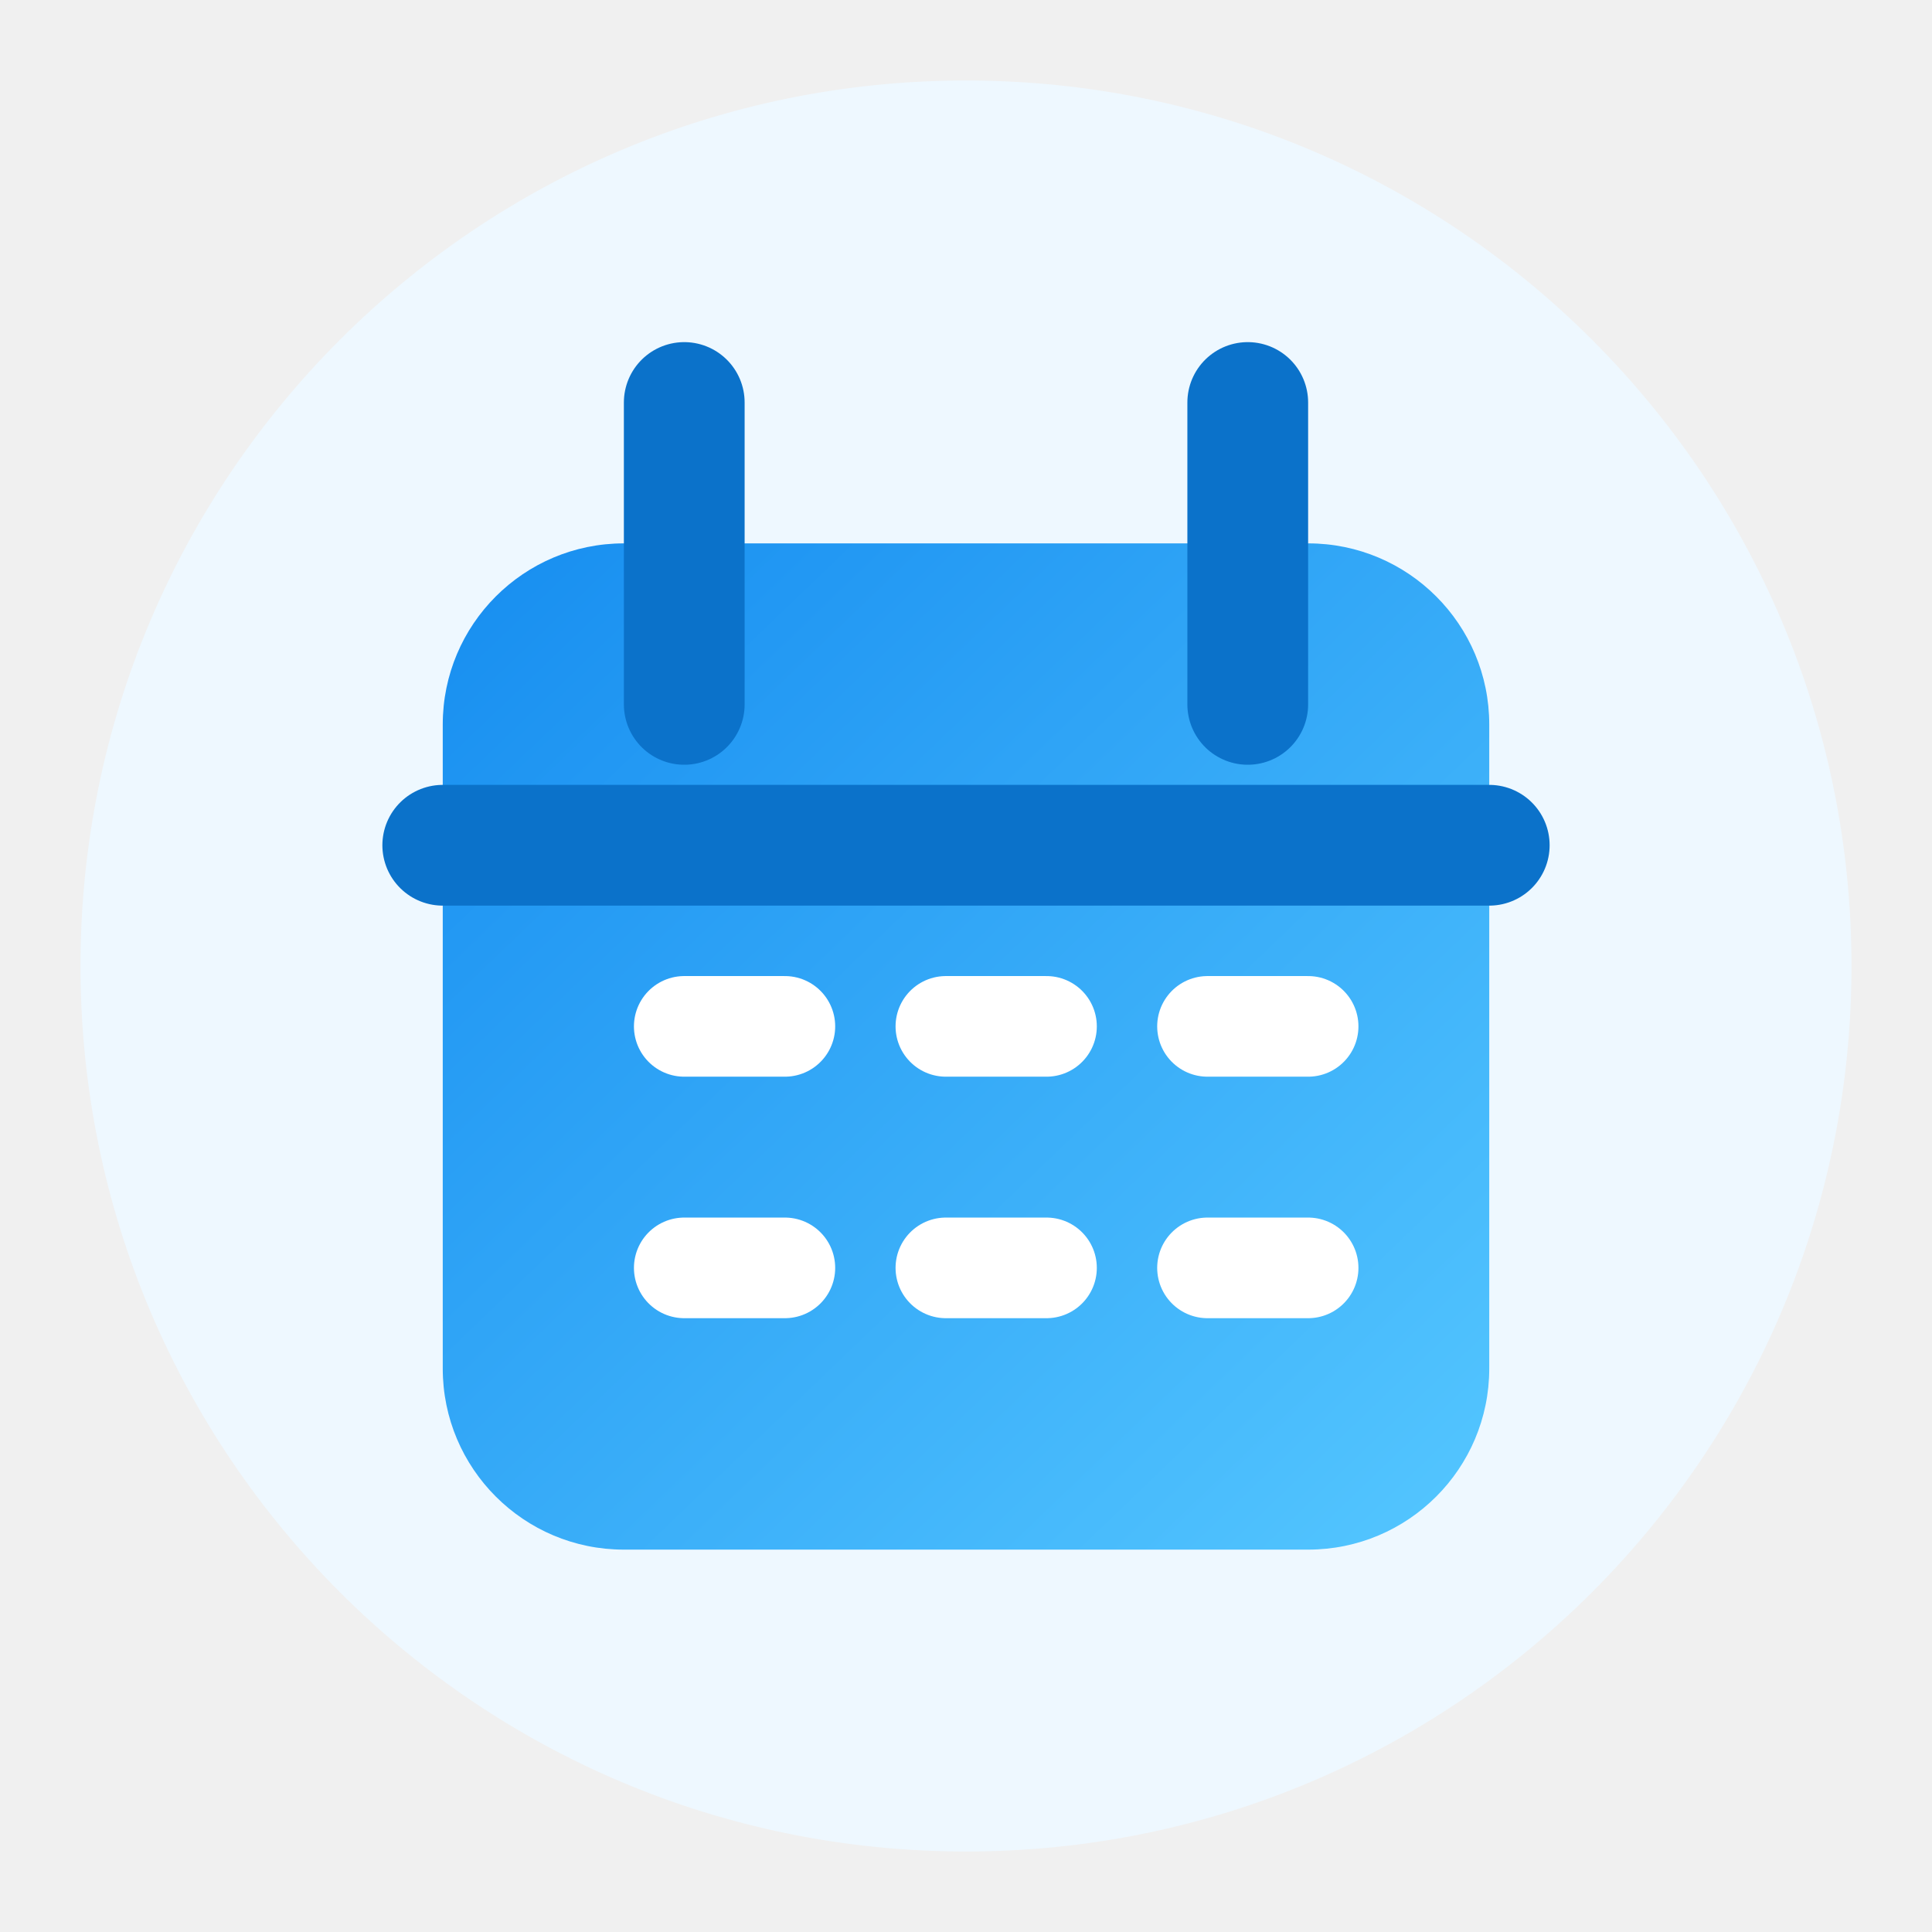
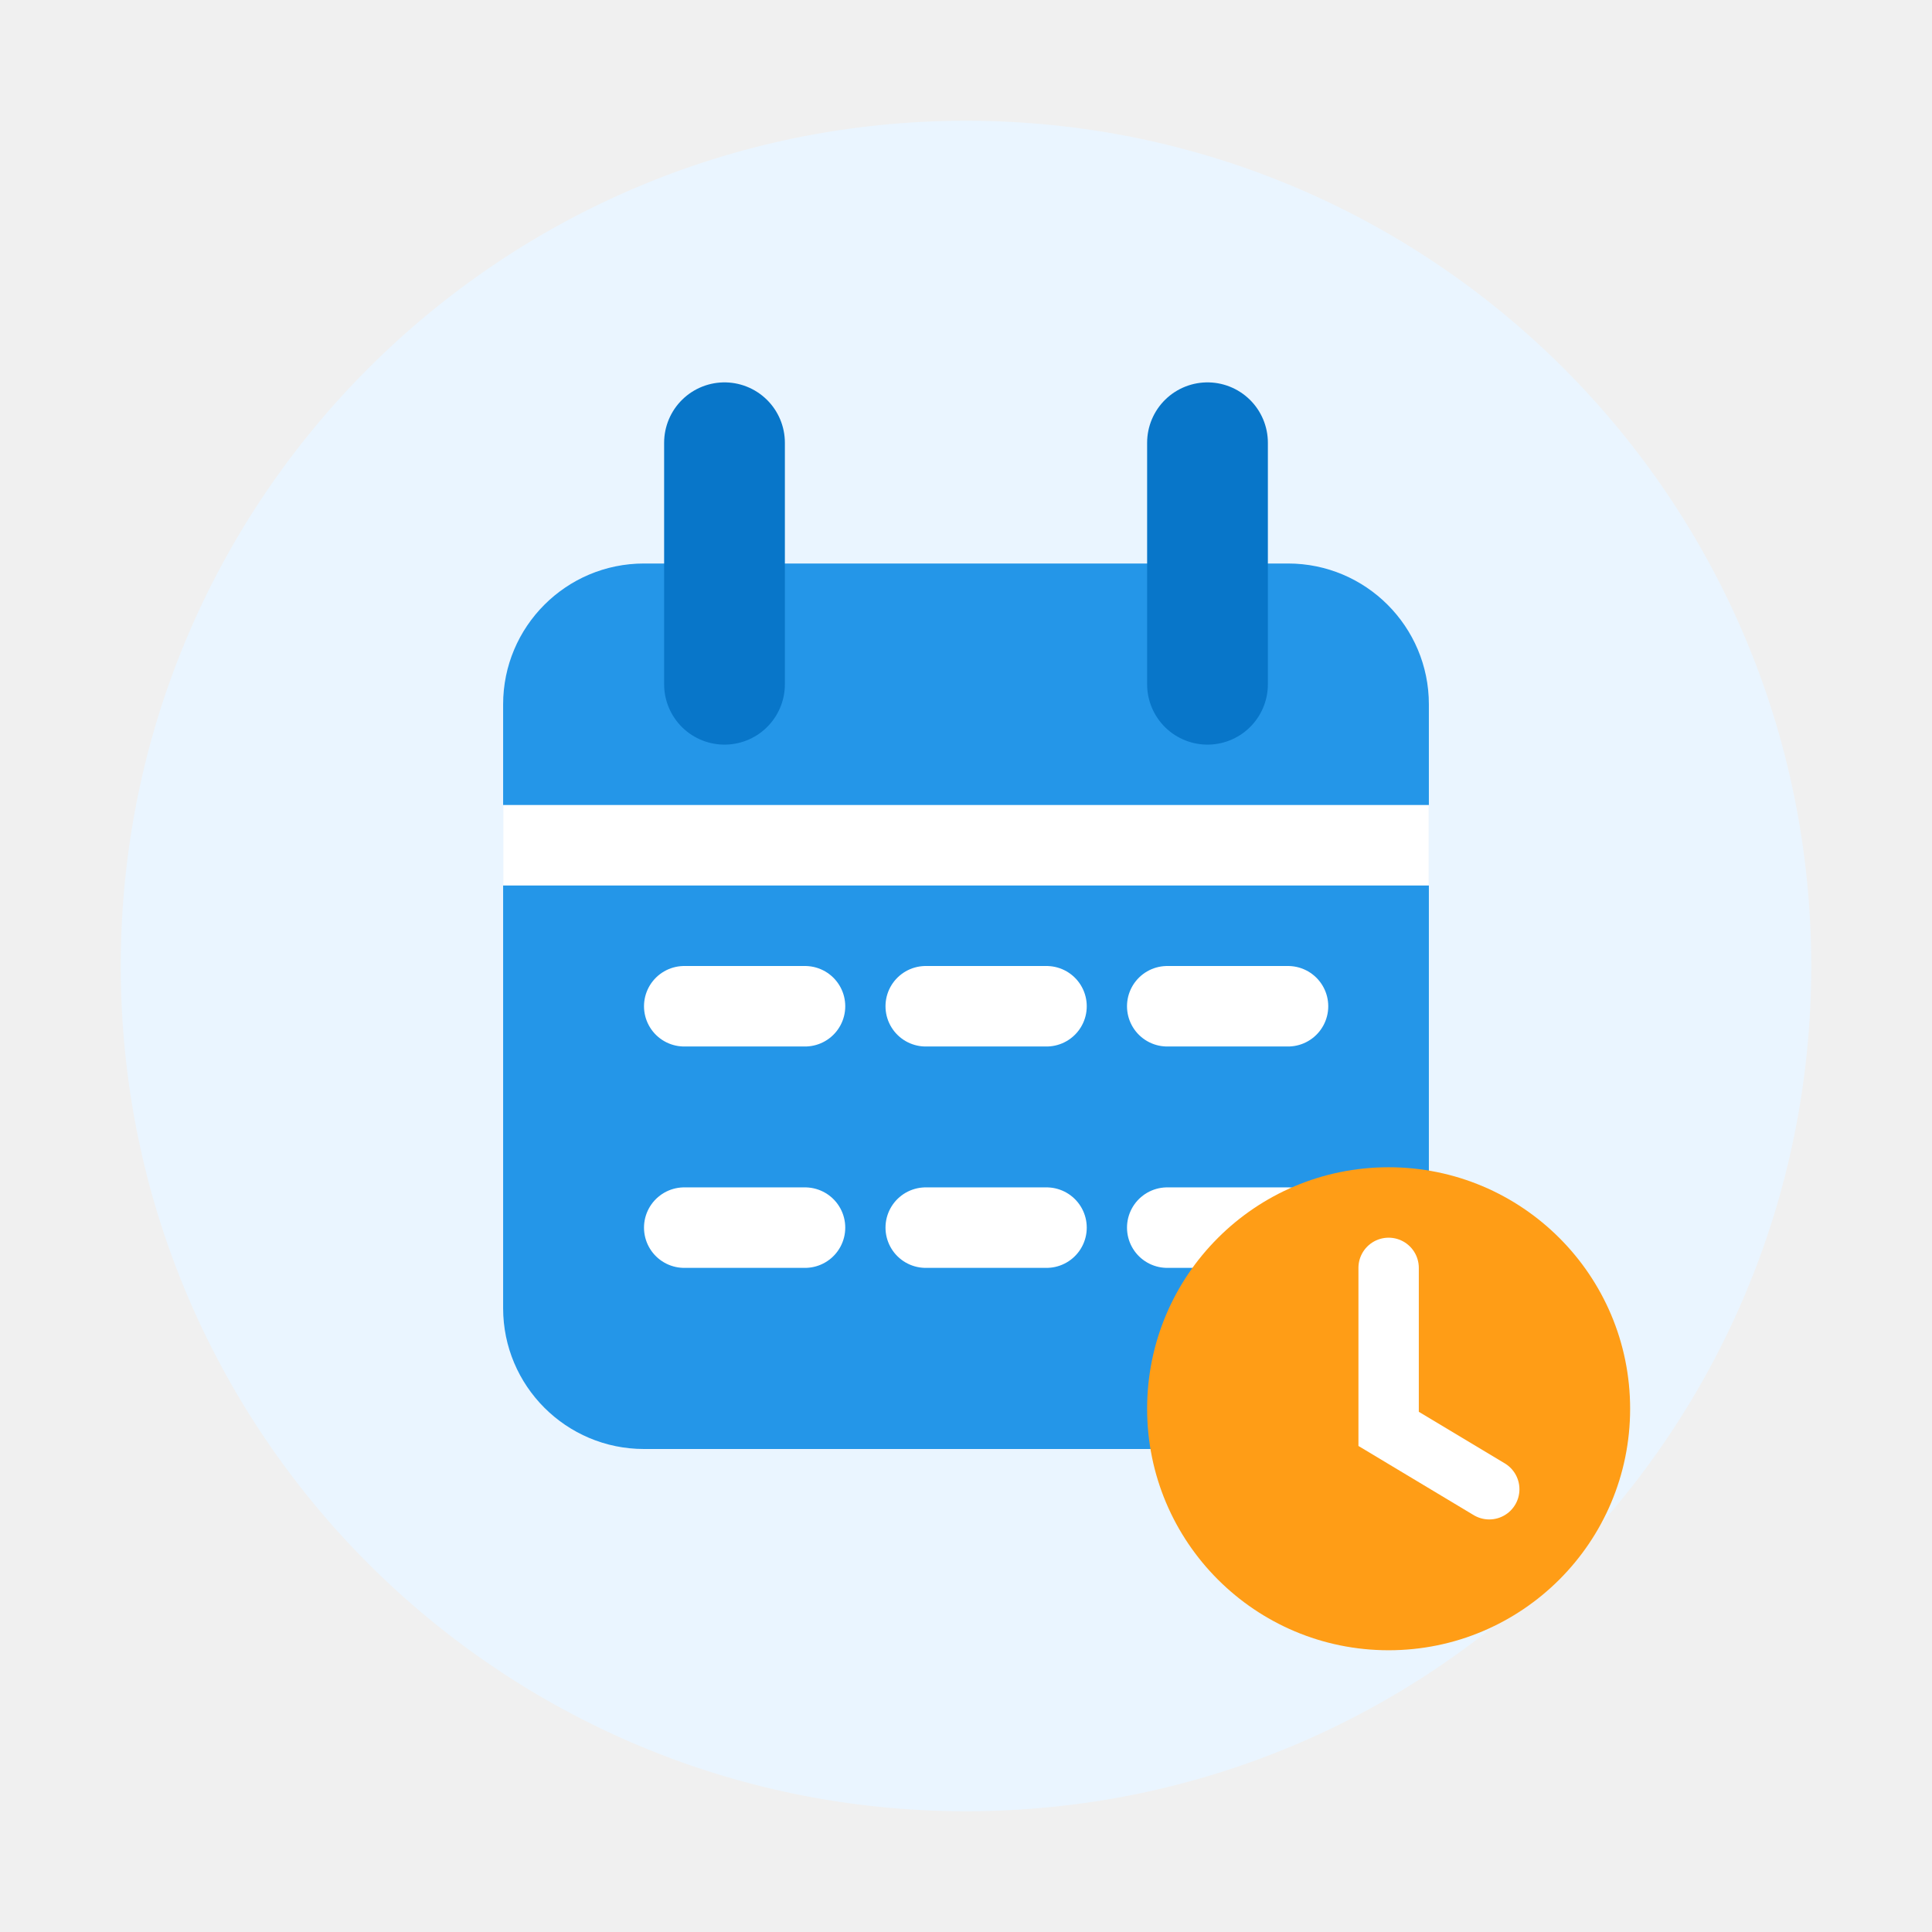
<svg xmlns="http://www.w3.org/2000/svg" viewBox="0 0 96 96">
-   <defs>
-     <linearGradient id="g" x1="0" y1="0" x2="1" y2="1">
-       <stop stop-color="#168df0" />
-       <stop offset="1" stop-color="#55c7ff" />
-     </linearGradient>
-   </defs>
-   <circle cx="48" cy="48" r="44" fill="#eef8ff" />
-   <rect x="22" y="27" width="52" height="50" rx="9" fill="url(#g)" />
-   <path d="M22 42h52M34 20v15M62 20v15" stroke="#0b72ca" stroke-width="6" stroke-linecap="round" />
-   <path d="M34 51h5M47 51h5M60 51h5M34 63h5M47 63h5M60 63h5" stroke="#fff" stroke-width="5" stroke-linecap="round" />
+   <circle cx="48" cy="48" r="42" fill="#eaf5ff" />
+   <rect x="25" y="28" width="46" height="44" rx="7" fill="#2496e8" />
+   <path d="M25 42h46" stroke="#fff" stroke-width="4" />
+   <path d="M36 22v12M60 22v12" stroke="#0876c9" stroke-width="6" stroke-linecap="round" />
+   <path d="M34 50h6M46 50h6M58 50h6M34 61h6M46 61h6M58 61h6" stroke="#fff" stroke-width="4" stroke-linecap="round" />
+   <circle cx="69" cy="70" r="12" fill="#ff9d16" />
+   <path d="M69 63v8l5 3" stroke="#fff" stroke-width="3" fill="none" stroke-linecap="round" />
</svg>
